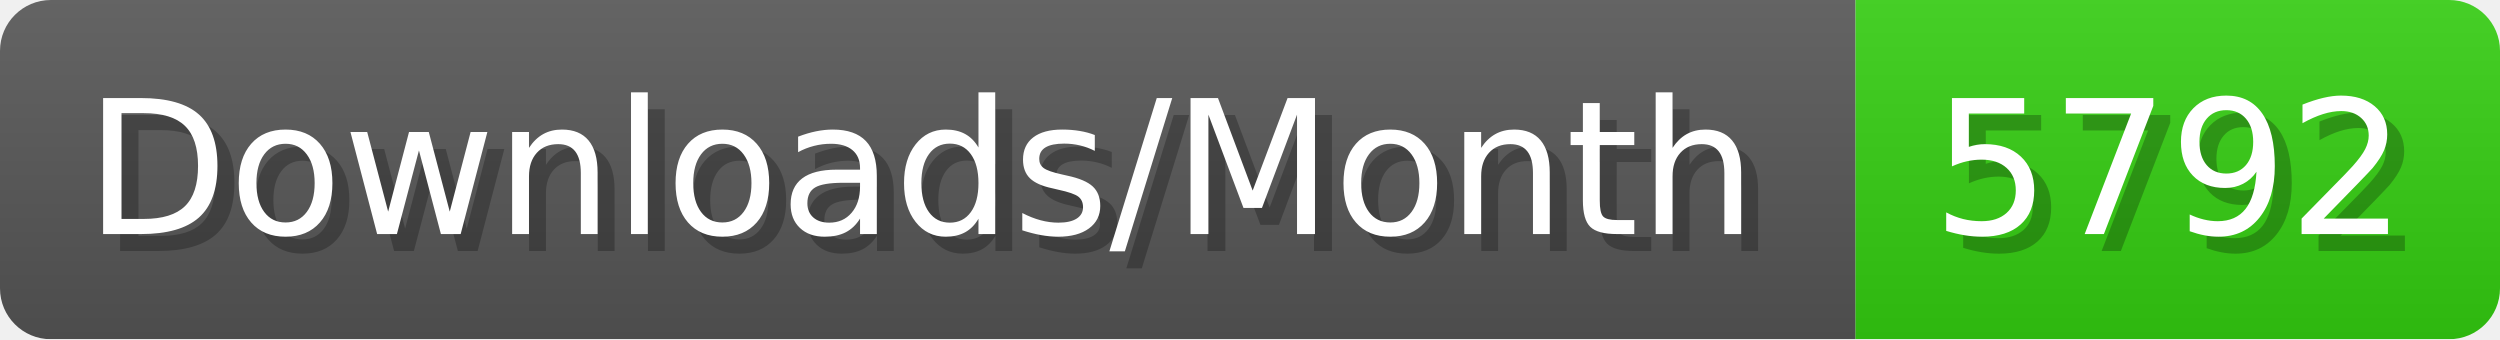
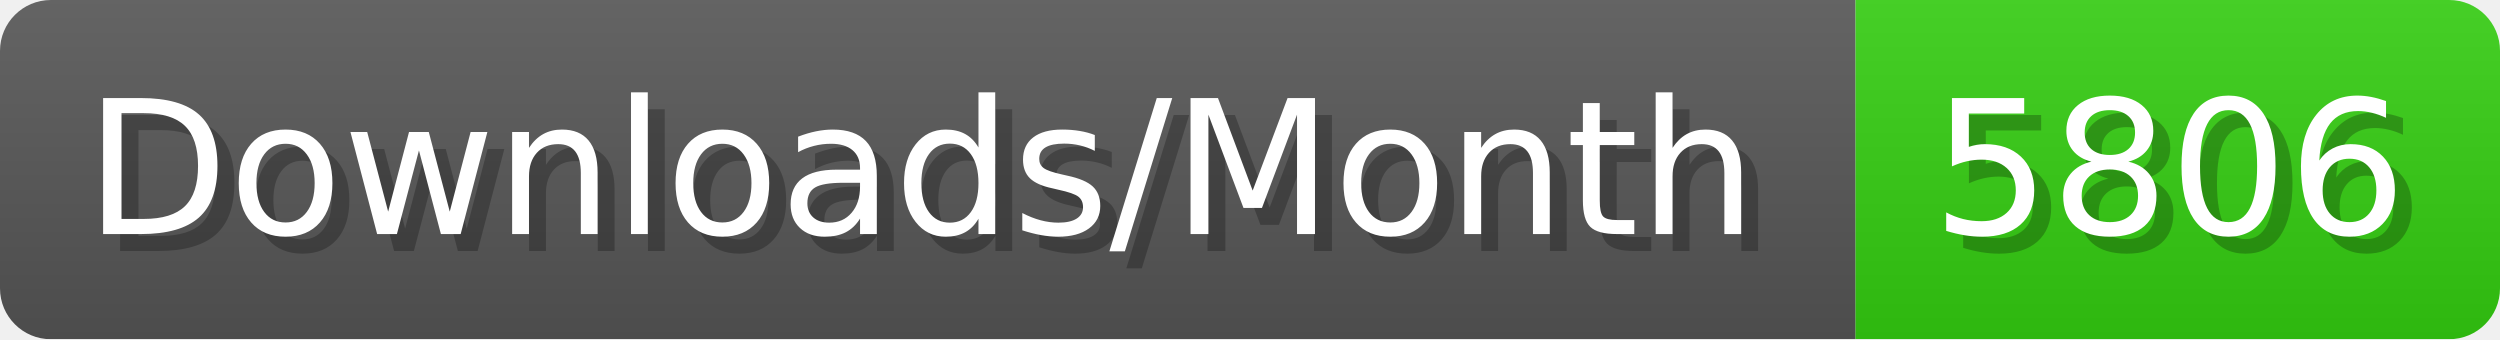
- <svg xmlns="http://www.w3.org/2000/svg" width="147.4" height="20" viewBox="0 0 1474 200" role="img" aria-label="Downloads/Month: 5792">
+ <svg xmlns="http://www.w3.org/2000/svg" width="147.4" height="20" viewBox="0 0 1474 200" role="img" aria-label="Downloads/Month: 5806">
  <linearGradient id="YlXUI" x2="0" y2="100%">
    <stop offset="0" stop-opacity=".1" stop-color="#EEE" />
    <stop offset="1" stop-opacity=".1" />
  </linearGradient>
  <mask id="JHhop">
    <rect width="1474" height="200" rx="30" fill="#FFF" />
  </mask>
  <g mask="url(#JHhop)">
    <rect width="1094" height="200" fill="#555" />
    <rect width="380" height="200" fill="#3C1" x="1094" />
    <rect width="1474" height="200" fill="url(#YlXUI)" />
  </g>
  <g aria-hidden="true" fill="#fff" text-anchor="start" font-family="Verdana,DejaVu Sans,sans-serif" font-size="110">
    <text x="60" y="148" textLength="994" fill="#000" opacity="0.25">Downloads/Month</text>
    <text x="50" y="138" textLength="994">Downloads/Month</text>
-     <text x="1149" y="148" textLength="280" fill="#000" opacity="0.25">5792</text>
-     <text x="1139" y="138" textLength="280">5792</text>
+     <text x="1149" y="148" textLength="280" fill="#000" opacity="0.25">5806</text>
+     <text x="1139" y="138" textLength="280">5806</text>
  </g>
</svg>
